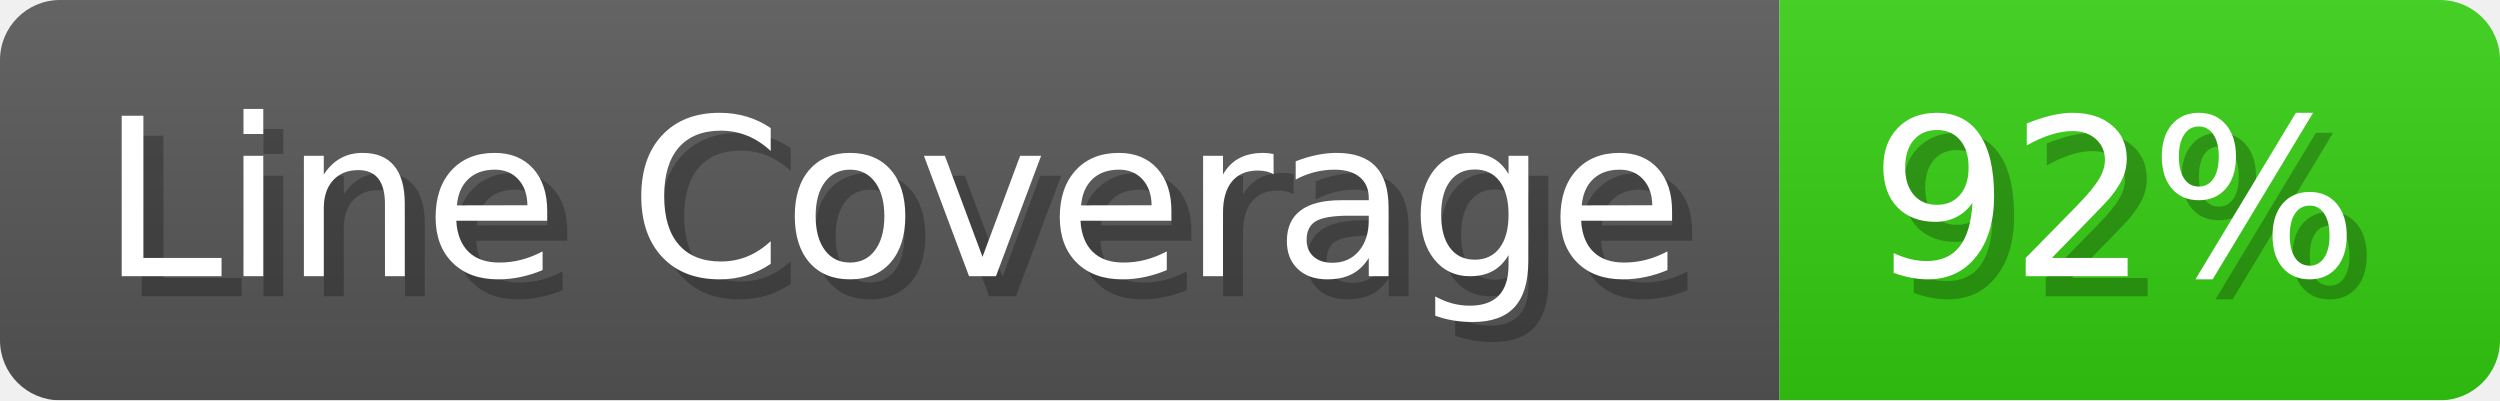
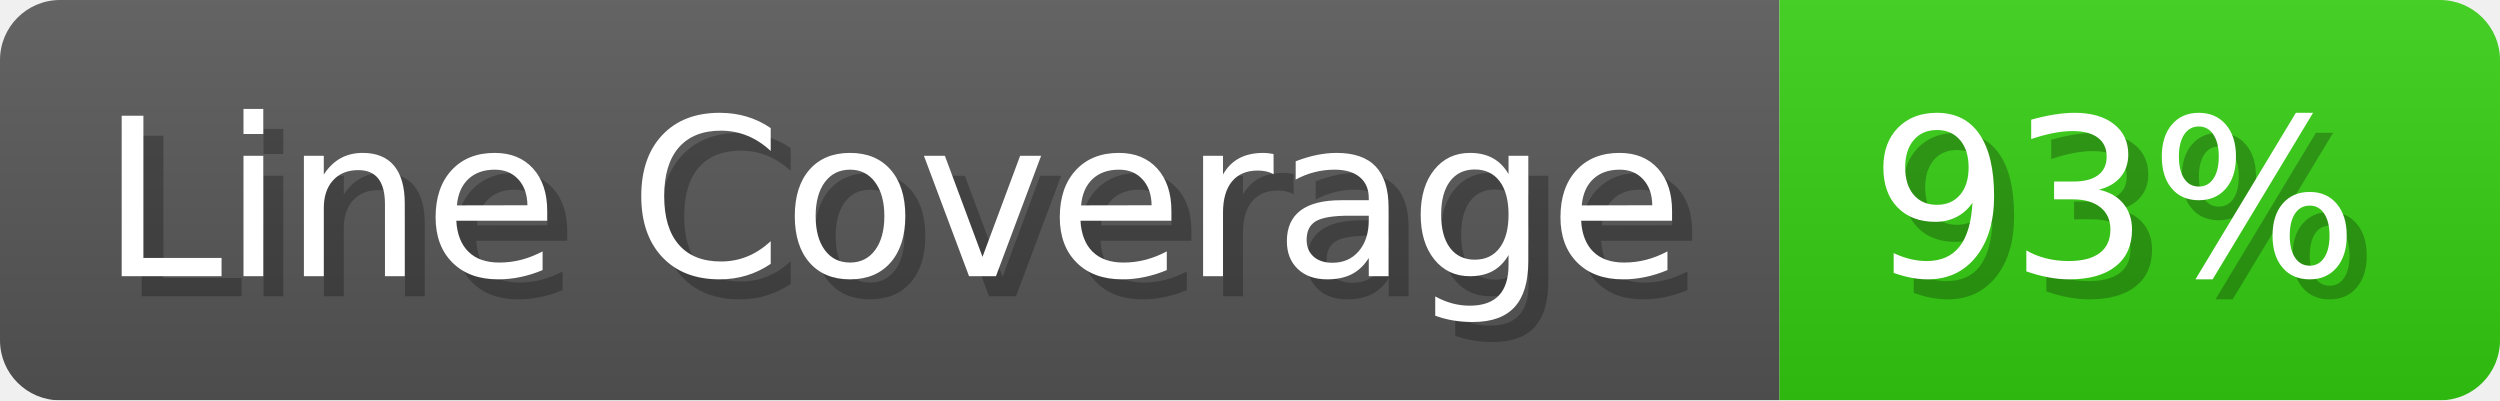
- <svg xmlns="http://www.w3.org/2000/svg" width="124.9" height="20" viewBox="0 0 1249 200" role="img" aria-label="Line Coverage: 92%">
+ <svg xmlns="http://www.w3.org/2000/svg" width="124.9" height="20" viewBox="0 0 1249 200" role="img" aria-label="Line Coverage: 93%">
  <linearGradient id="a" x2="0" y2="100%">
    <stop offset="0" stop-opacity=".1" stop-color="#EEE" />
    <stop offset="1" stop-opacity=".1" />
  </linearGradient>
  <mask id="m">
    <rect width="1249" height="200" rx="30" fill="#FFF" />
  </mask>
  <g mask="url(#m)">
    <rect width="889" height="200" fill="#555" />
    <rect width="360" height="200" fill="#3C1" x="889" />
    <rect width="1249" height="200" fill="url(#a)" />
  </g>
  <g aria-hidden="true" fill="#fff" text-anchor="start" font-family="Verdana,DejaVu Sans,sans-serif" font-size="110">
    <text x="60" y="148" textLength="789" fill="#000" opacity="0.25">Line Coverage</text>
    <text x="50" y="138" textLength="789">Line Coverage</text>
-     <text x="944" y="148" textLength="260" fill="#000" opacity="0.25">92%</text>
-     <text x="934" y="138" textLength="260">92%</text>
+     <text x="944" y="148" textLength="260" fill="#000" opacity="0.25">93%</text>
+     <text x="934" y="138" textLength="260">93%</text>
  </g>
</svg>
